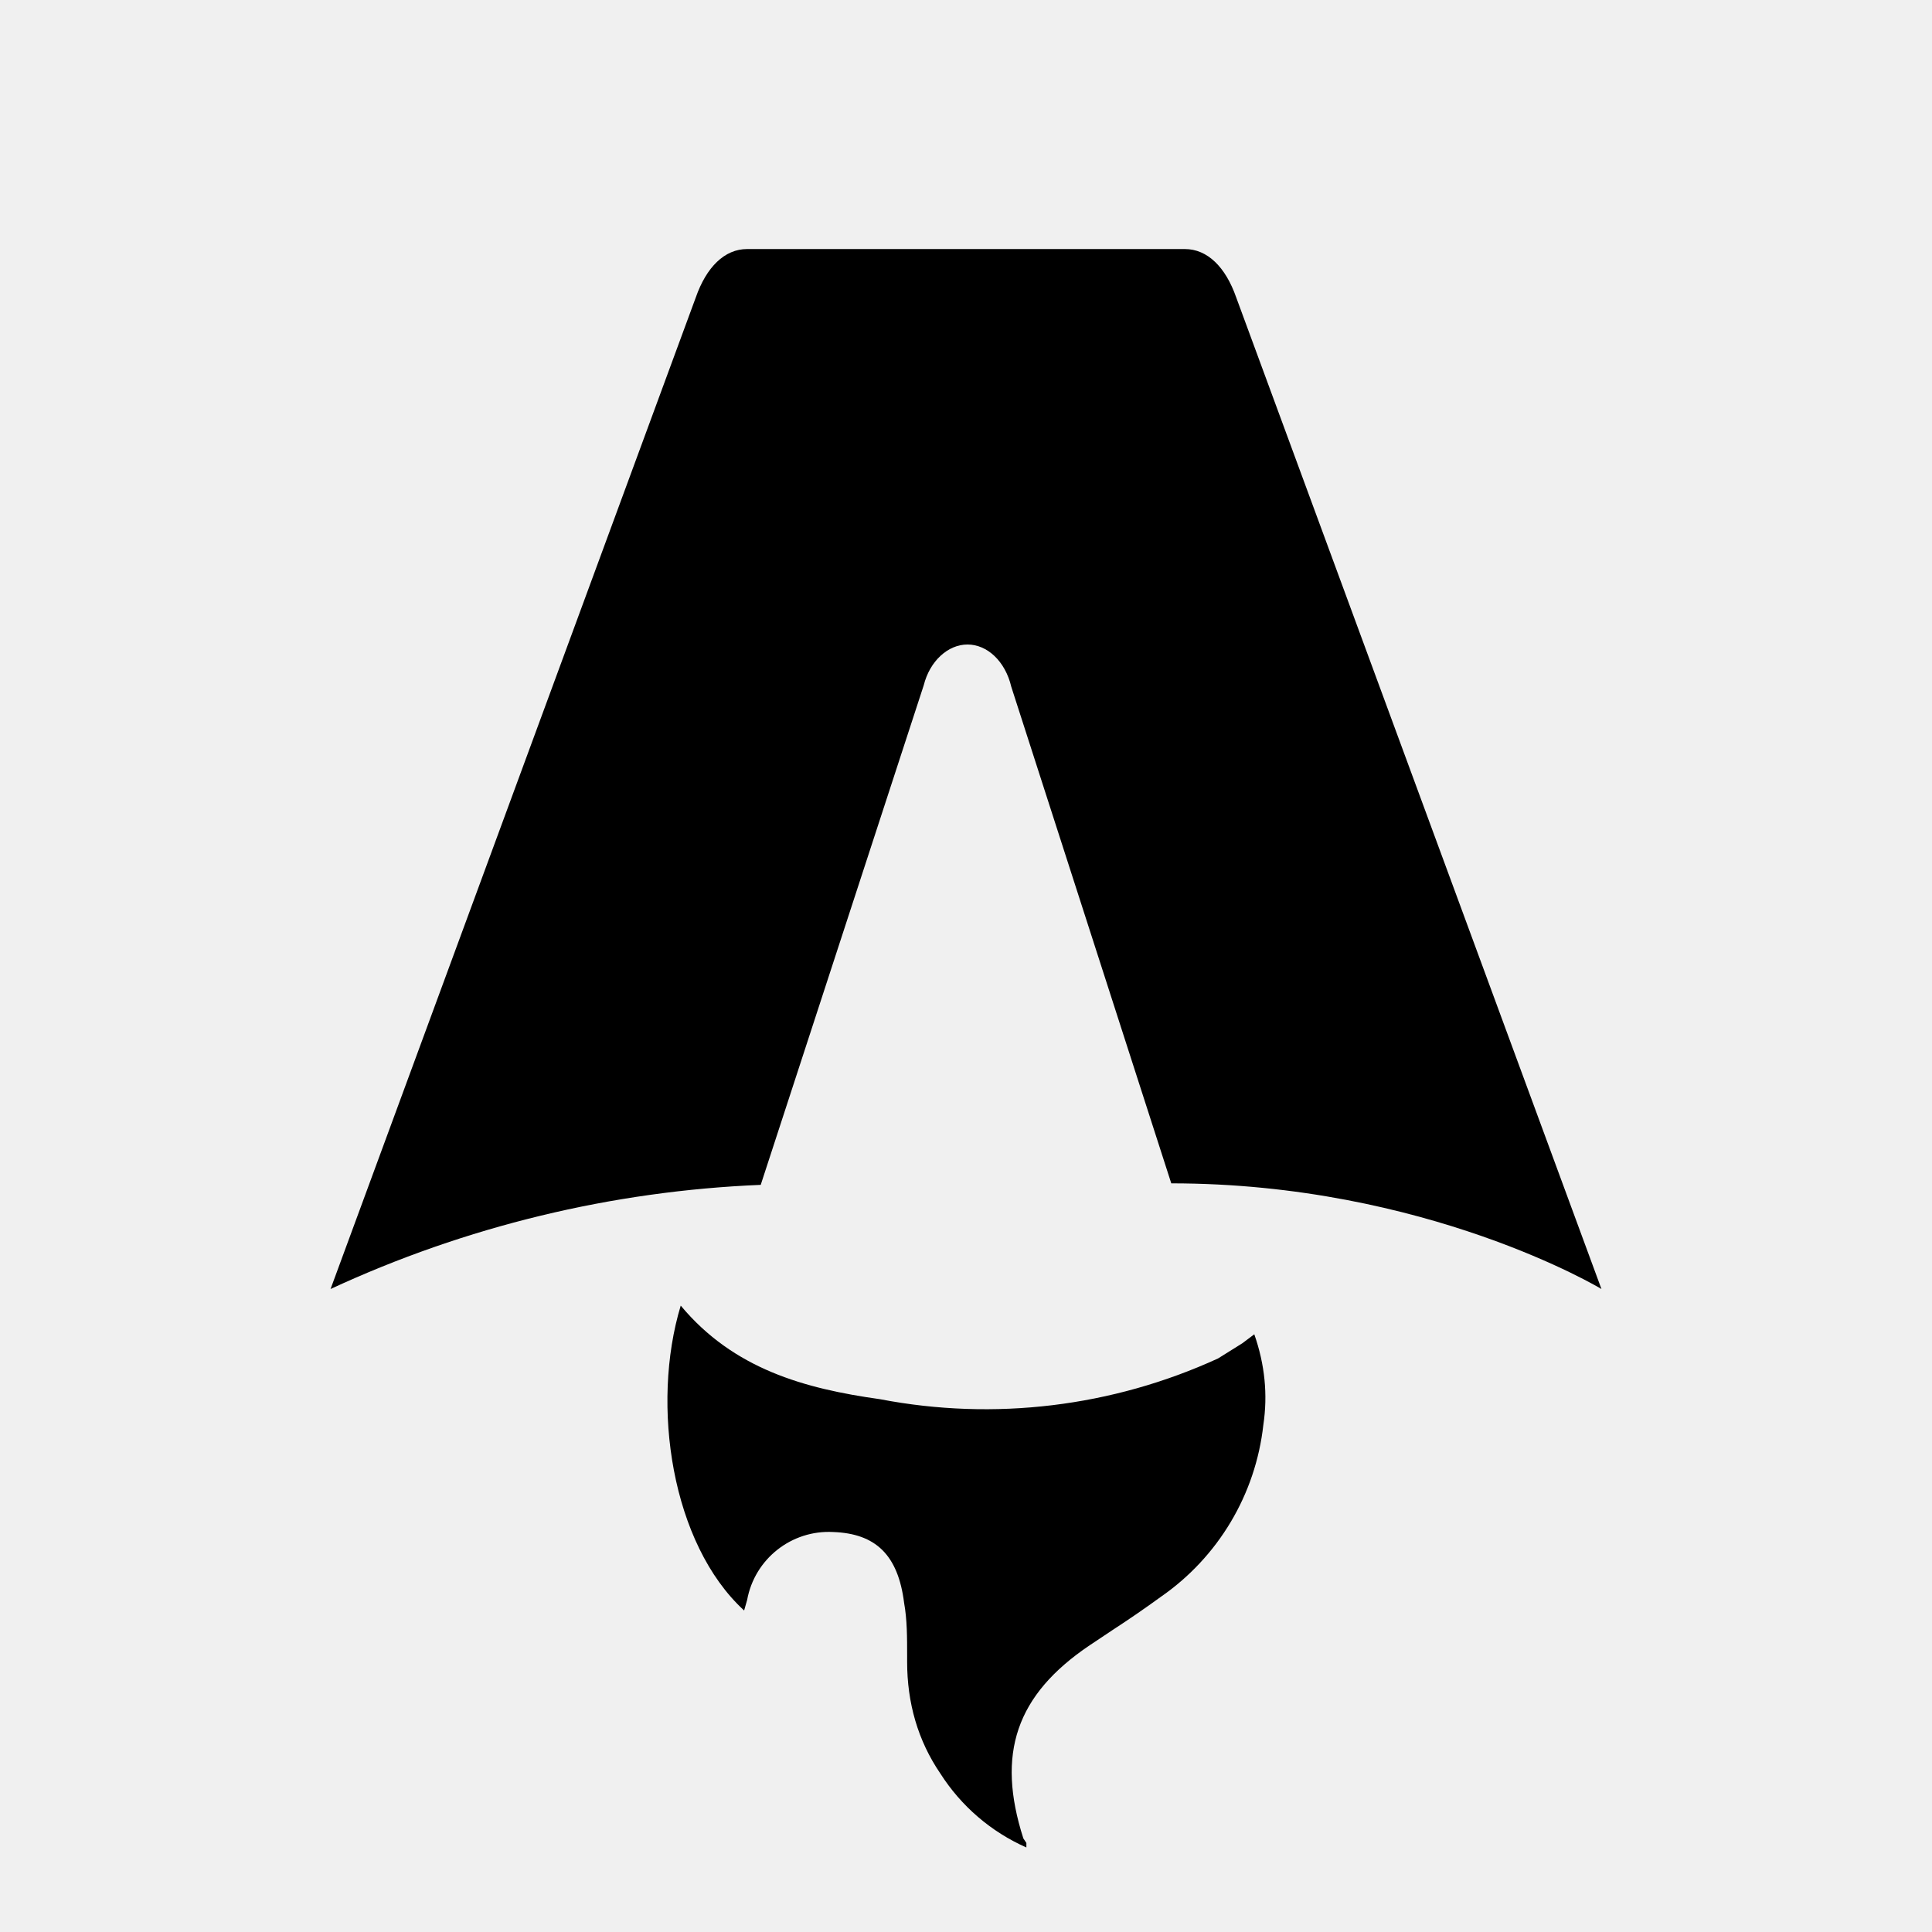
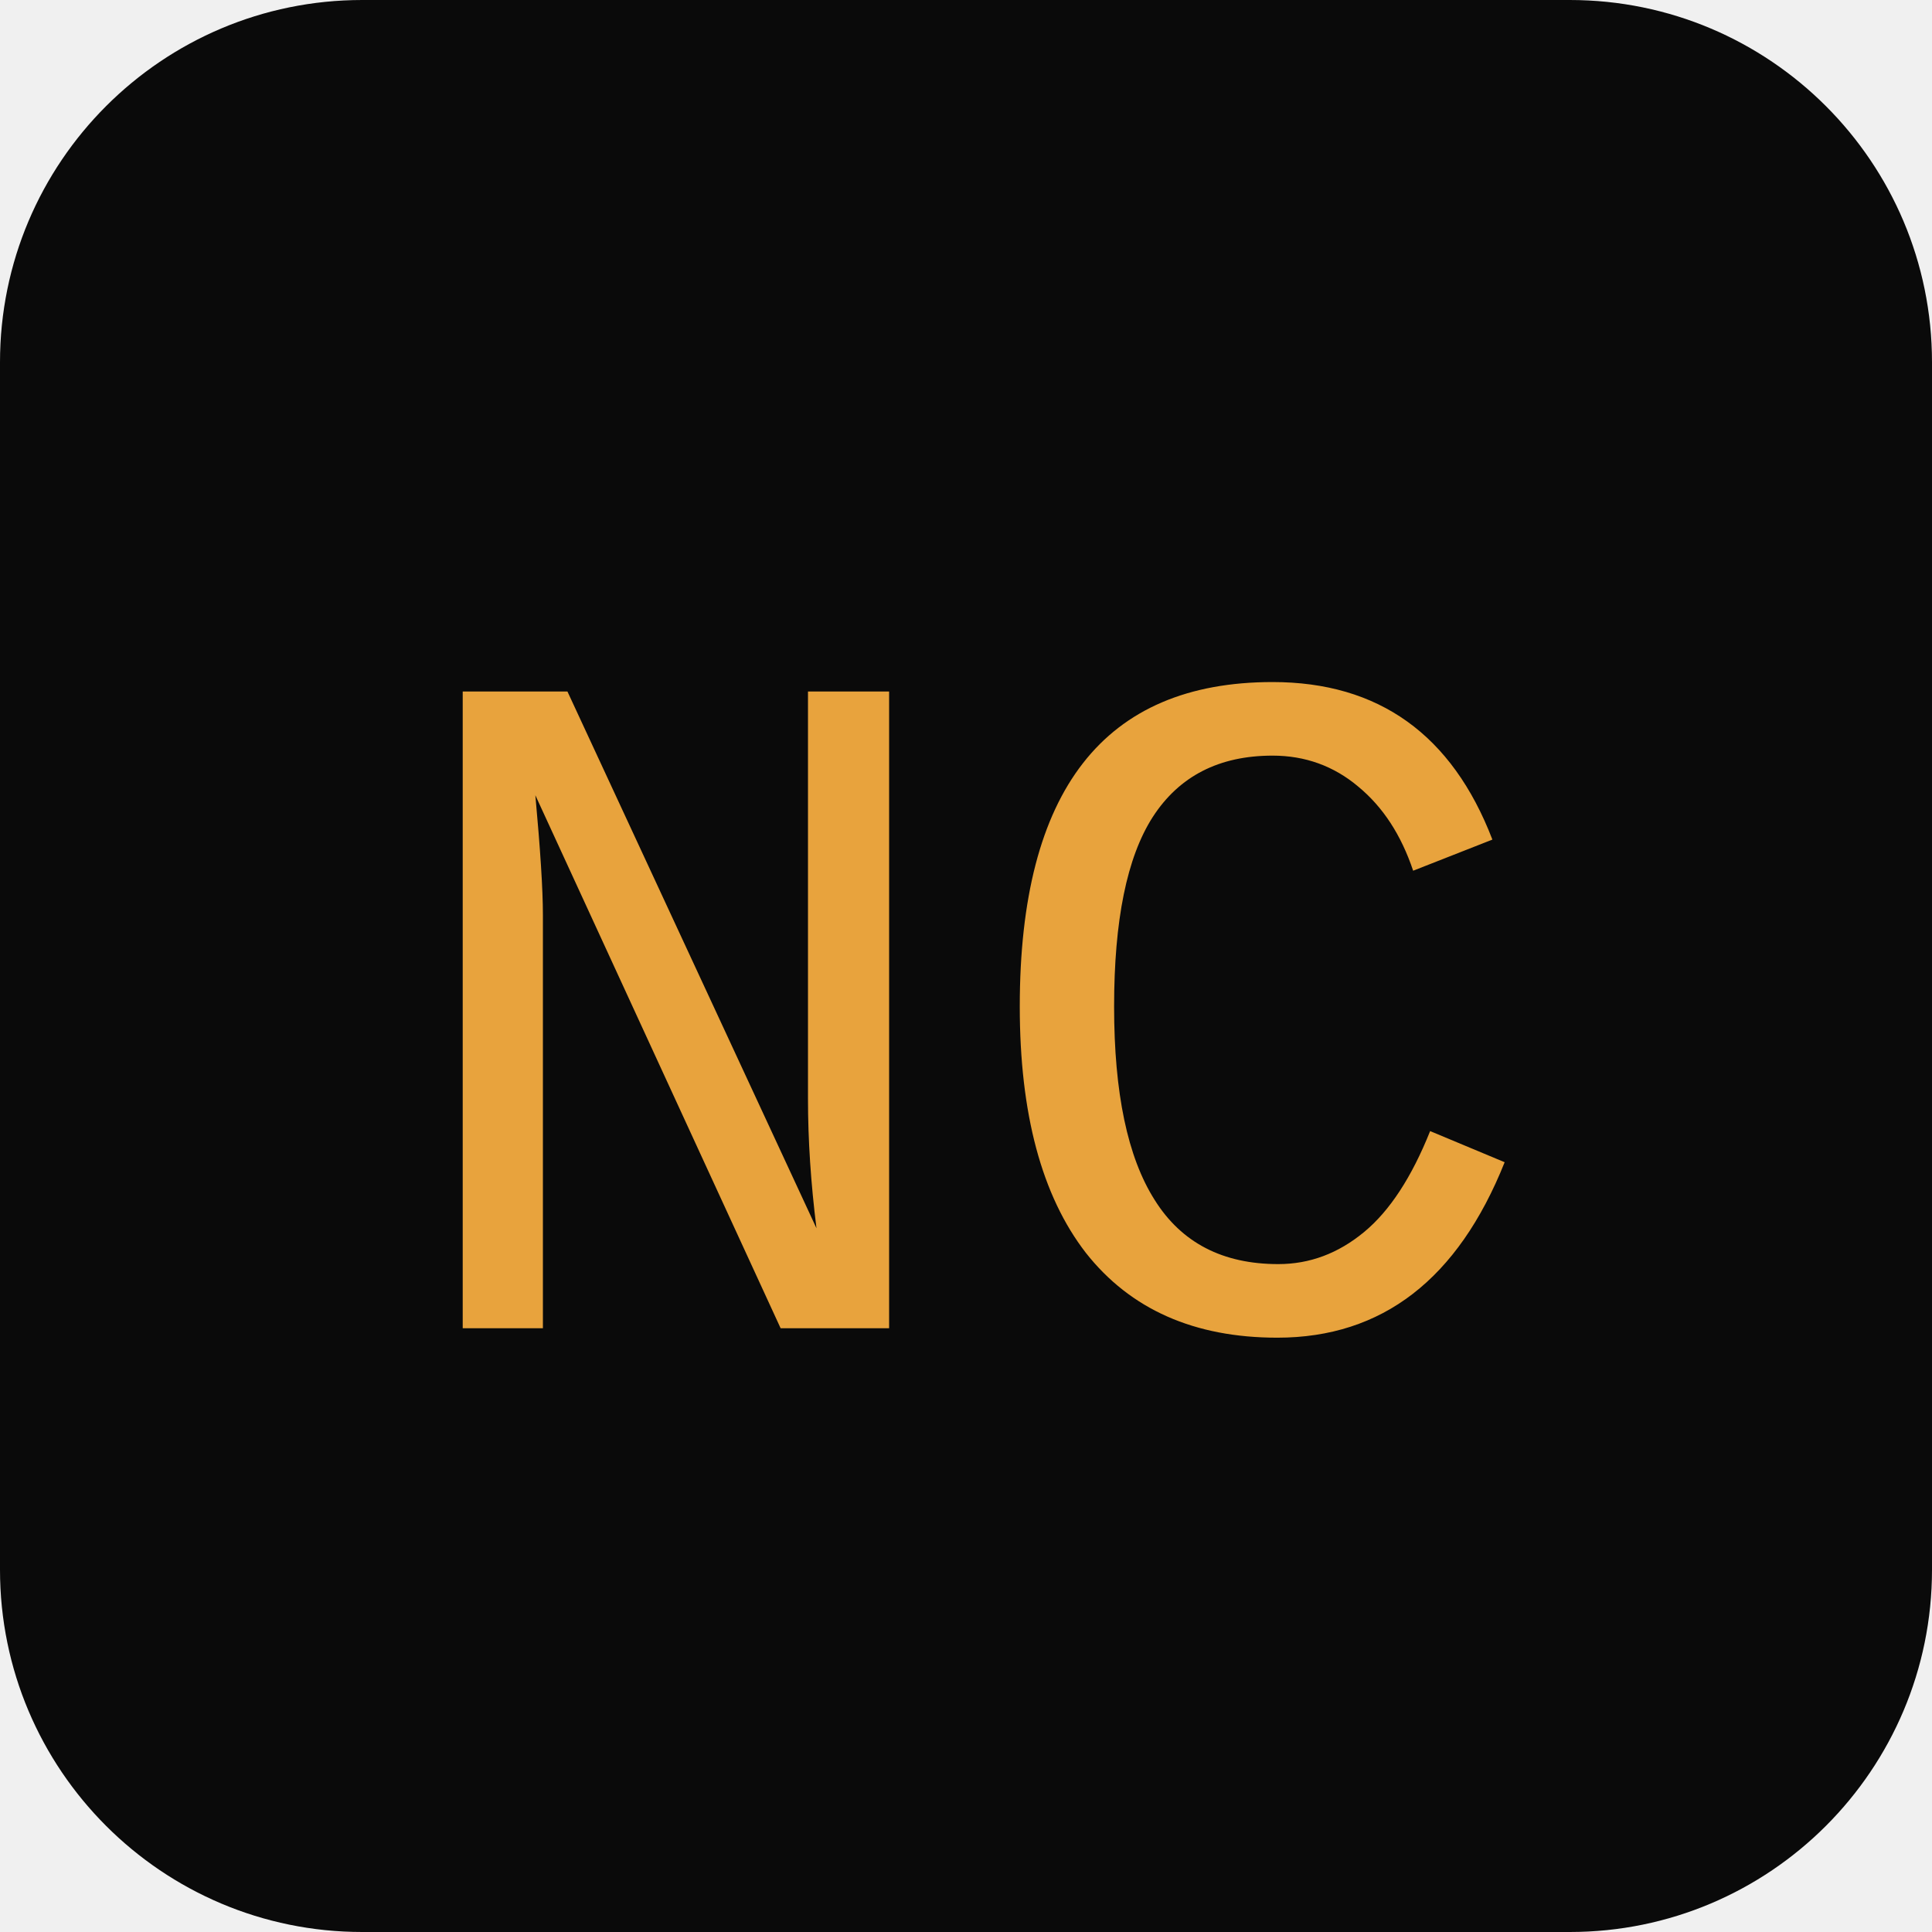
- <svg xmlns="http://www.w3.org/2000/svg" fill="none" viewBox="0 0 128 128">
-   <path d="M50.4 78.5a75.1 75.1 0 0 0-28.5 6.9l24.2-65.7c.7-2 1.9-3.2 3.4-3.2h29c1.5 0 2.7 1.2 3.4 3.2l24.2 65.7s-11.6-7-28.5-7L67 45.5c-.4-1.7-1.6-2.8-2.9-2.8-1.3 0-2.5 1.1-2.9 2.7L50.4 78.5Zm-1.1 28.2Zm-4.2-20.2c-2 6.6-.6 15.8 4.2 20.2a17.5 17.5 0 0 1 .2-.7 5.5 5.5 0 0 1 5.7-4.5c2.8.1 4.3 1.5 4.7 4.7.2 1.1.2 2.3.2 3.5v.4c0 2.7.7 5.2 2.2 7.4a13 13 0 0 0 5.7 4.9v-.3l-.2-.3c-1.8-5.6-.5-9.5 4.4-12.8l1.5-1a73 73 0 0 0 3.2-2.2 16 16 0 0 0 6.8-11.4c.3-2 .1-4-.6-6l-.8.6-1.6 1a37 37 0 0 1-22.4 2.7c-5-.7-9.7-2-13.2-6.2Z" />
-   <style>
-         path { fill: #000; }
-         @media (prefers-color-scheme: dark) {
-             path { fill: #FFF; }
-         }
-     </style>
+ <svg xmlns="http://www.w3.org/2000/svg" viewBox="0 0 32 32">
+   <rect width="32" height="32" rx="6" fill="#0A0A0A" />
+   <text x="16" y="22" font-family="'JetBrains Mono', 'Consolas', 'Courier New', monospace" font-size="16" font-weight="500" fill="#E8A33D" text-anchor="middle">NC</text>
</svg>
